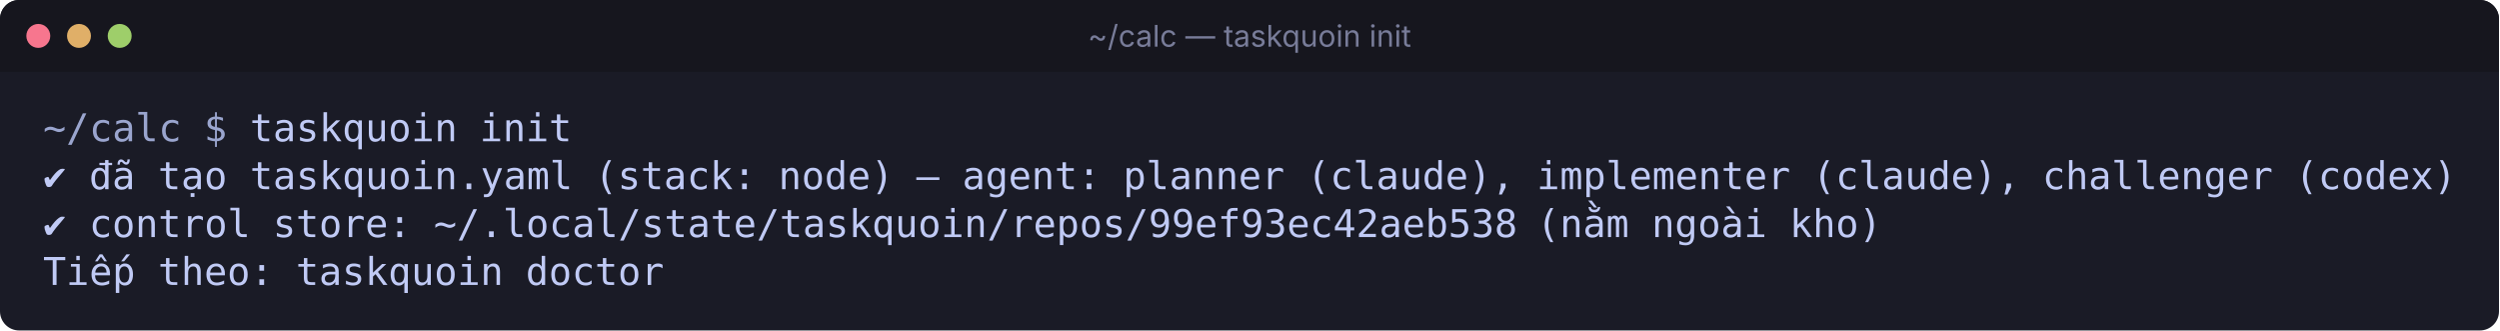
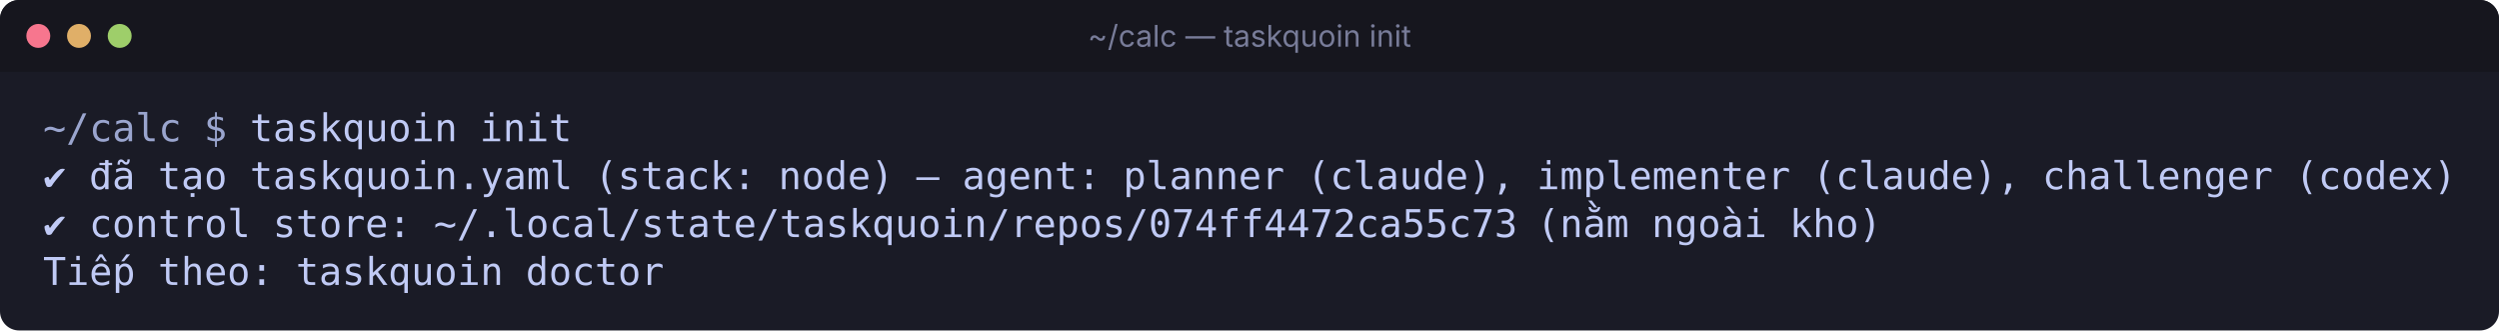
<svg xmlns="http://www.w3.org/2000/svg" width="1044" height="138" viewBox="0 0 1044 138" role="img" aria-label="~/calc — taskquoin init">
  <rect width="1044" height="138" rx="8" fill="#1a1b26" />
  <path d="M0 8a8 8 0 0 1 8-8h1028a8 8 0 0 1 8 8v22h-1044z" fill="#16161e" />
  <circle cx="16" cy="15" r="5" fill="#f7768e" />
  <circle cx="33" cy="15" r="5" fill="#e0af68" />
  <circle cx="50" cy="15" r="5" fill="#9ece6a" />
  <text x="522" y="19.5" text-anchor="middle" font-family="system-ui,-apple-system,'Segoe UI',sans-serif" font-size="12.5" fill="#787c99">~/calc — taskquoin init</text>
  <g font-family="'Cascadia Mono','JetBrains Mono','DejaVu Sans Mono',Menlo,Consolas,'Noto Sans Mono CJK SC','Noto Sans Mono','Segoe UI Symbol','Noto Sans Symbols 2','Apple Symbols',monospace" font-size="16" xml:space="preserve">
    <text x="18 27.6 37.2 46.8 56.4 66" y="59" fill="#9aa5ce">~/calc</text>
    <text x="85.2" y="59" fill="#9aa5ce">$</text>
    <text x="104.4 114 123.6 133.2 142.8 152.4 162 171.6 181.2" y="59" fill="#c0caf5">taskquoin</text>
    <text x="200.4 210 219.6 229.2" y="59" fill="#c0caf5">init</text>
    <text x="18" y="79" fill="#c0caf5">✔</text>
    <text x="37.2 46.8" y="79" fill="#c0caf5">đã</text>
    <text x="66 75.6 85.2" y="79" fill="#c0caf5">tạo</text>
    <text x="104.4 114 123.6 133.2 142.8 152.4 162 171.6 181.2 190.8 200.4 210 219.6 229.2" y="79" fill="#c0caf5">taskquoin.yaml</text>
    <text x="248.4 258 267.6 277.2 286.8 296.4 306" y="79" fill="#c0caf5">(stack:</text>
    <text x="325.2 334.8 344.4 354 363.6" y="79" fill="#c0caf5">node)</text>
    <text x="382.8" y="79" fill="#c0caf5">—</text>
    <text x="402 411.6 421.2 430.8 440.4 450" y="79" fill="#c0caf5">agent:</text>
    <text x="469.2 478.8 488.4 498 507.6 517.2 526.8" y="79" fill="#c0caf5">planner</text>
    <text x="546 555.6 565.2 574.8 584.4 594 603.6 613.2 622.8" y="79" fill="#c0caf5">(claude),</text>
    <text x="642 651.6 661.2 670.8 680.4 690 699.6 709.2 718.8 728.4 738" y="79" fill="#c0caf5">implementer</text>
    <text x="757.2 766.8 776.4 786 795.6 805.2 814.8 824.4 834" y="79" fill="#c0caf5">(claude),</text>
    <text x="853.2 862.8 872.4 882 891.6 901.2 910.8 920.4 930 939.6" y="79" fill="#c0caf5">challenger</text>
    <text x="958.8 968.4 978 987.6 997.2 1006.8 1016.4" y="79" fill="#c0caf5">(codex)</text>
    <text x="18" y="99" fill="#c0caf5">✔</text>
    <text x="37.2 46.8 56.4 66 75.6 85.2 94.8" y="99" fill="#c0caf5">control</text>
    <text x="114 123.6 133.2 142.8 152.4 162" y="99" fill="#c0caf5">store:</text>
-     <text x="181.2 190.8 200.4 210 219.6 229.2 238.8 248.4 258 267.6 277.2 286.8 296.4 306 315.6 325.2 334.8 344.4 354 363.6 373.2 382.8 392.4 402 411.6 421.2 430.8 440.4 450 459.6 469.2 478.8 488.4 498 507.6 517.2 526.8 536.4 546 555.6 565.2 574.8 584.4 594 603.6 613.2 622.8" y="99" fill="#c0caf5">~/.local/state/taskquoin/repos/99ef93ec42aeb538</text>
+     <text x="181.2 190.8 200.4 210 219.6 229.2 238.8 248.4 258 267.6 277.2 286.8 296.4 306 315.6 325.2 334.8 344.4 354 363.6 373.2 382.8 392.4 402 411.6 421.2 430.8 440.4 450 459.6 469.2 478.8 488.4 498 507.6 517.2 526.8 536.4 546 555.6 565.2 574.8 584.4 594 603.6 613.2 622.8" y="99" fill="#c0caf5">~/.local/state/taskquoin/repos/074ff4472ca55c73</text>
    <text x="642 651.6 661.2 670.8" y="99" fill="#c0caf5">(nằm</text>
    <text x="690 699.6 709.2 718.8 728.4" y="99" fill="#c0caf5">ngoài</text>
    <text x="747.6 757.2 766.8 776.4" y="99" fill="#c0caf5">kho)</text>
    <text x="18 27.6 37.2 46.8" y="119" fill="#c0caf5">Tiếp</text>
    <text x="66 75.6 85.2 94.8 104.4" y="119" fill="#c0caf5">theo:</text>
    <text x="123.6 133.2 142.8 152.4 162 171.6 181.2 190.8 200.4" y="119" fill="#c0caf5">taskquoin</text>
    <text x="219.6 229.2 238.8 248.4 258 267.6" y="119" fill="#c0caf5">doctor</text>
  </g>
</svg>
